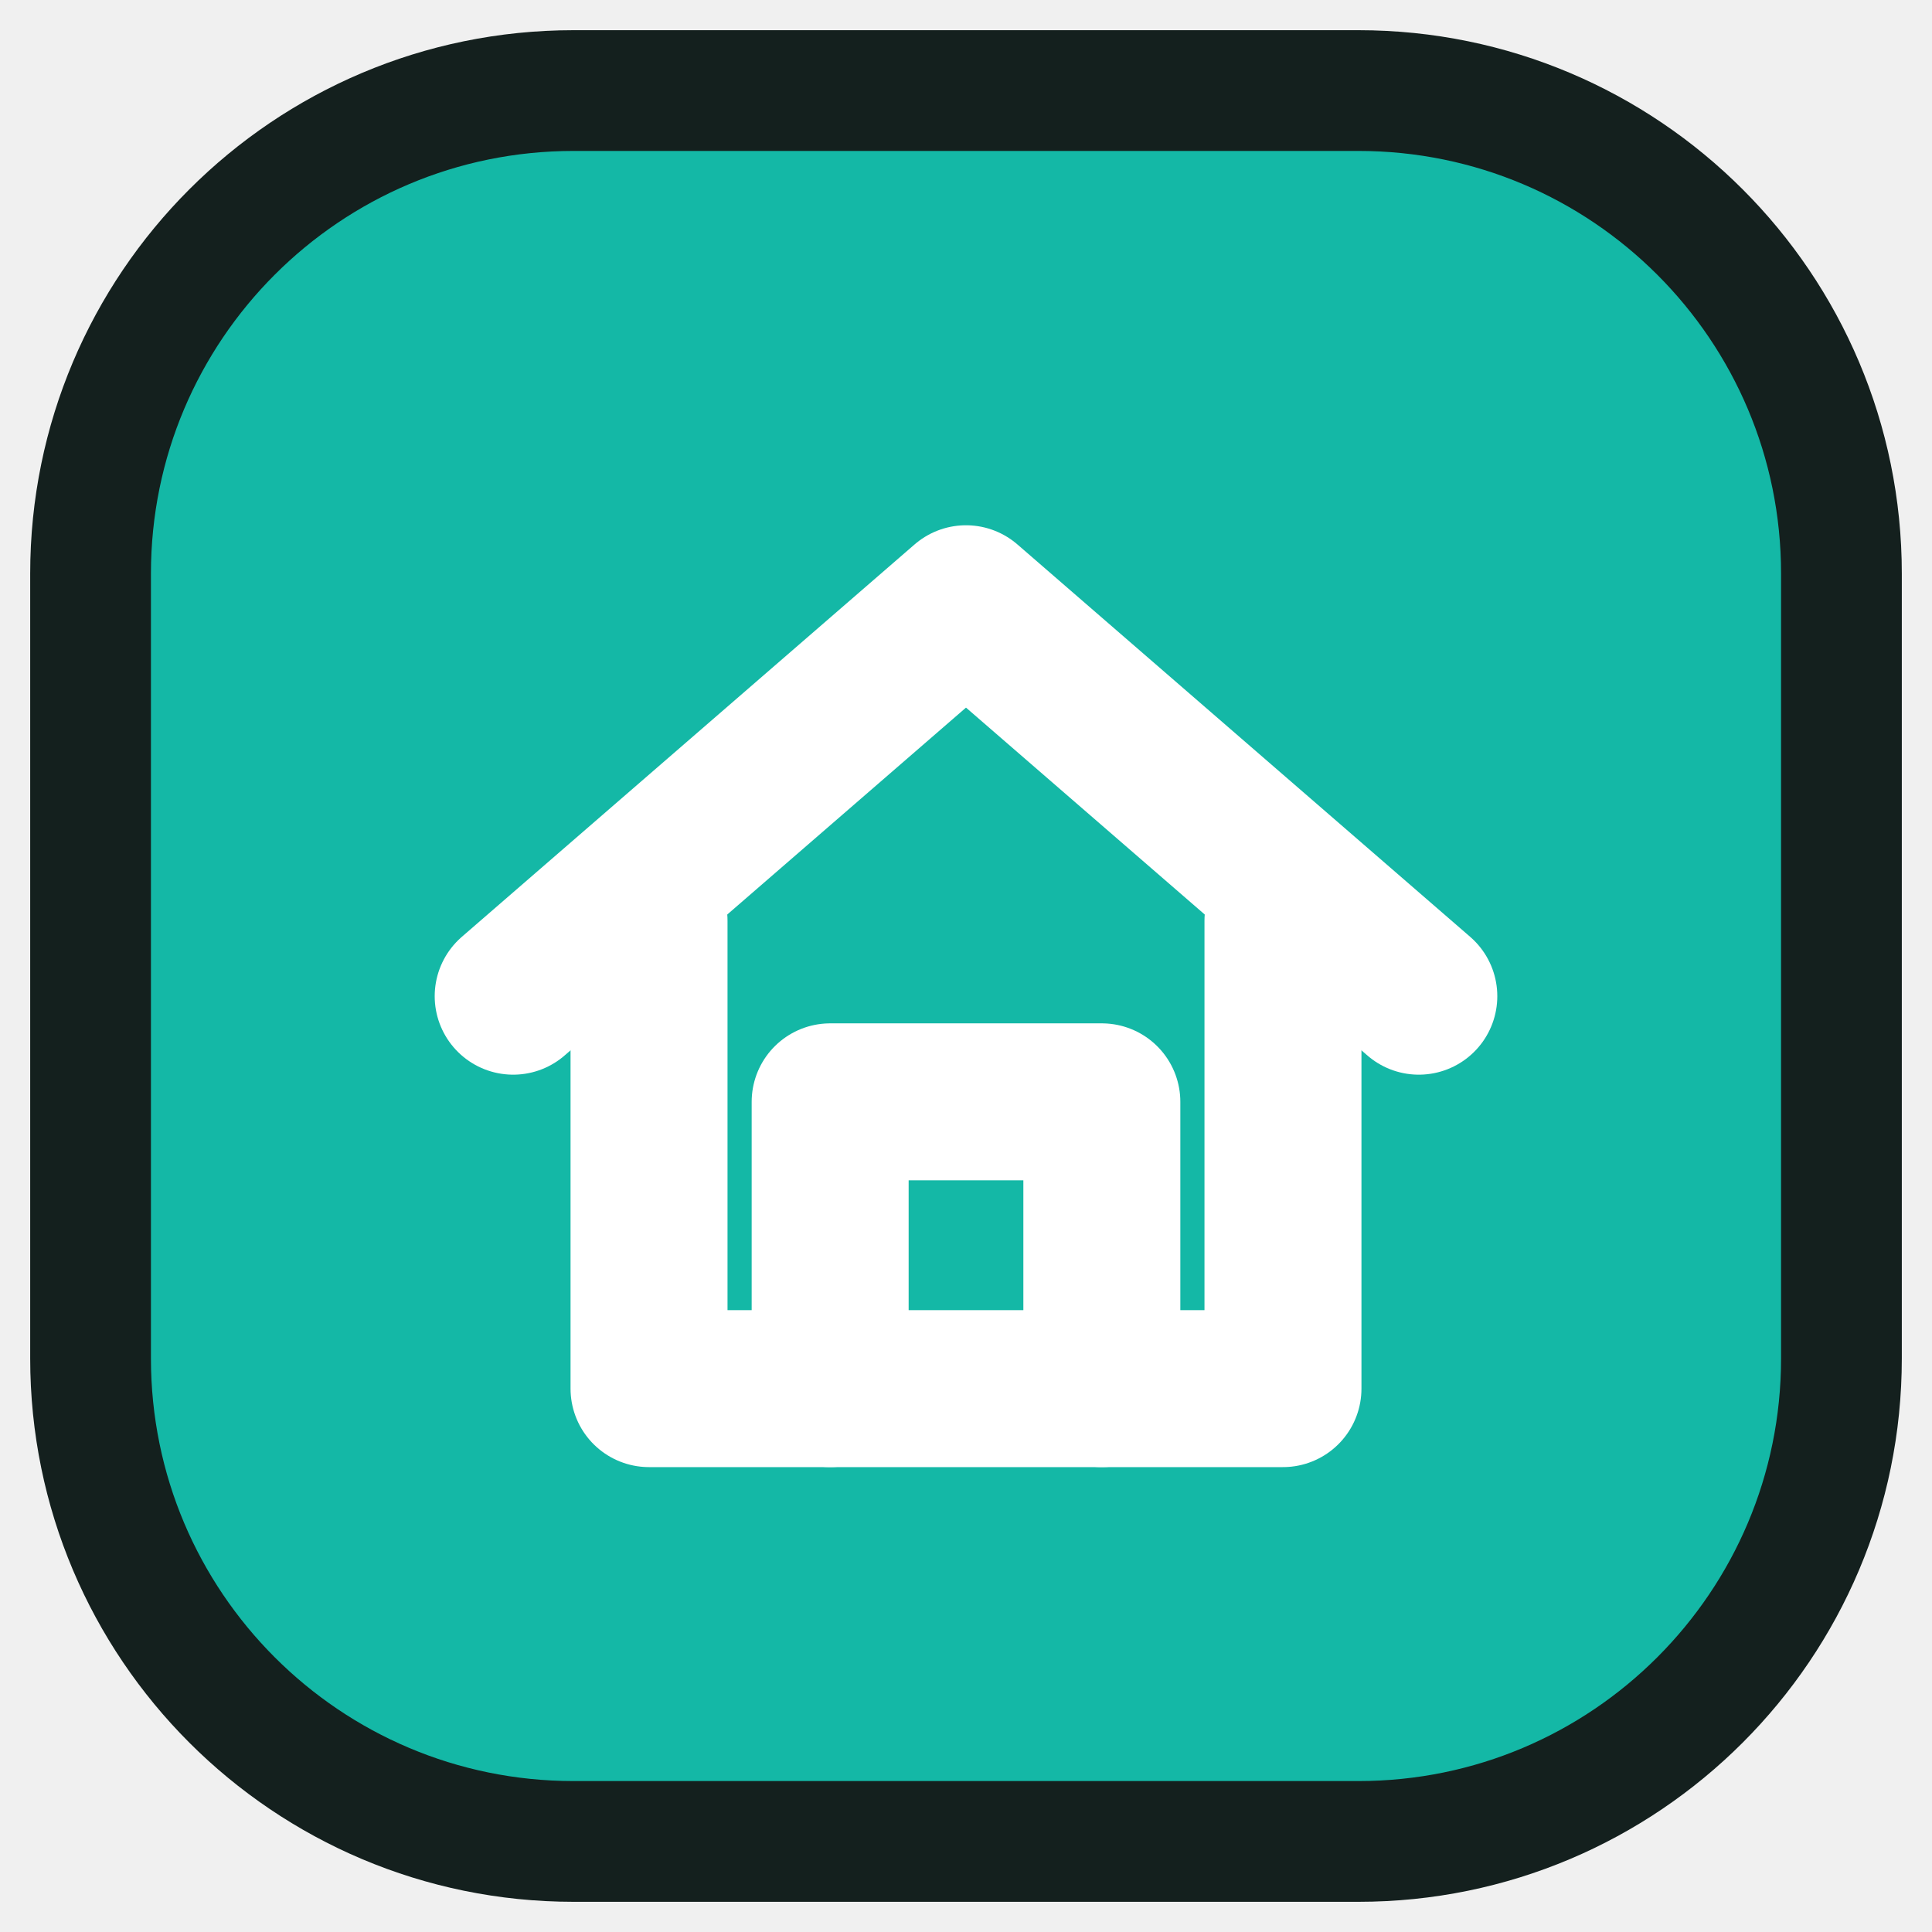
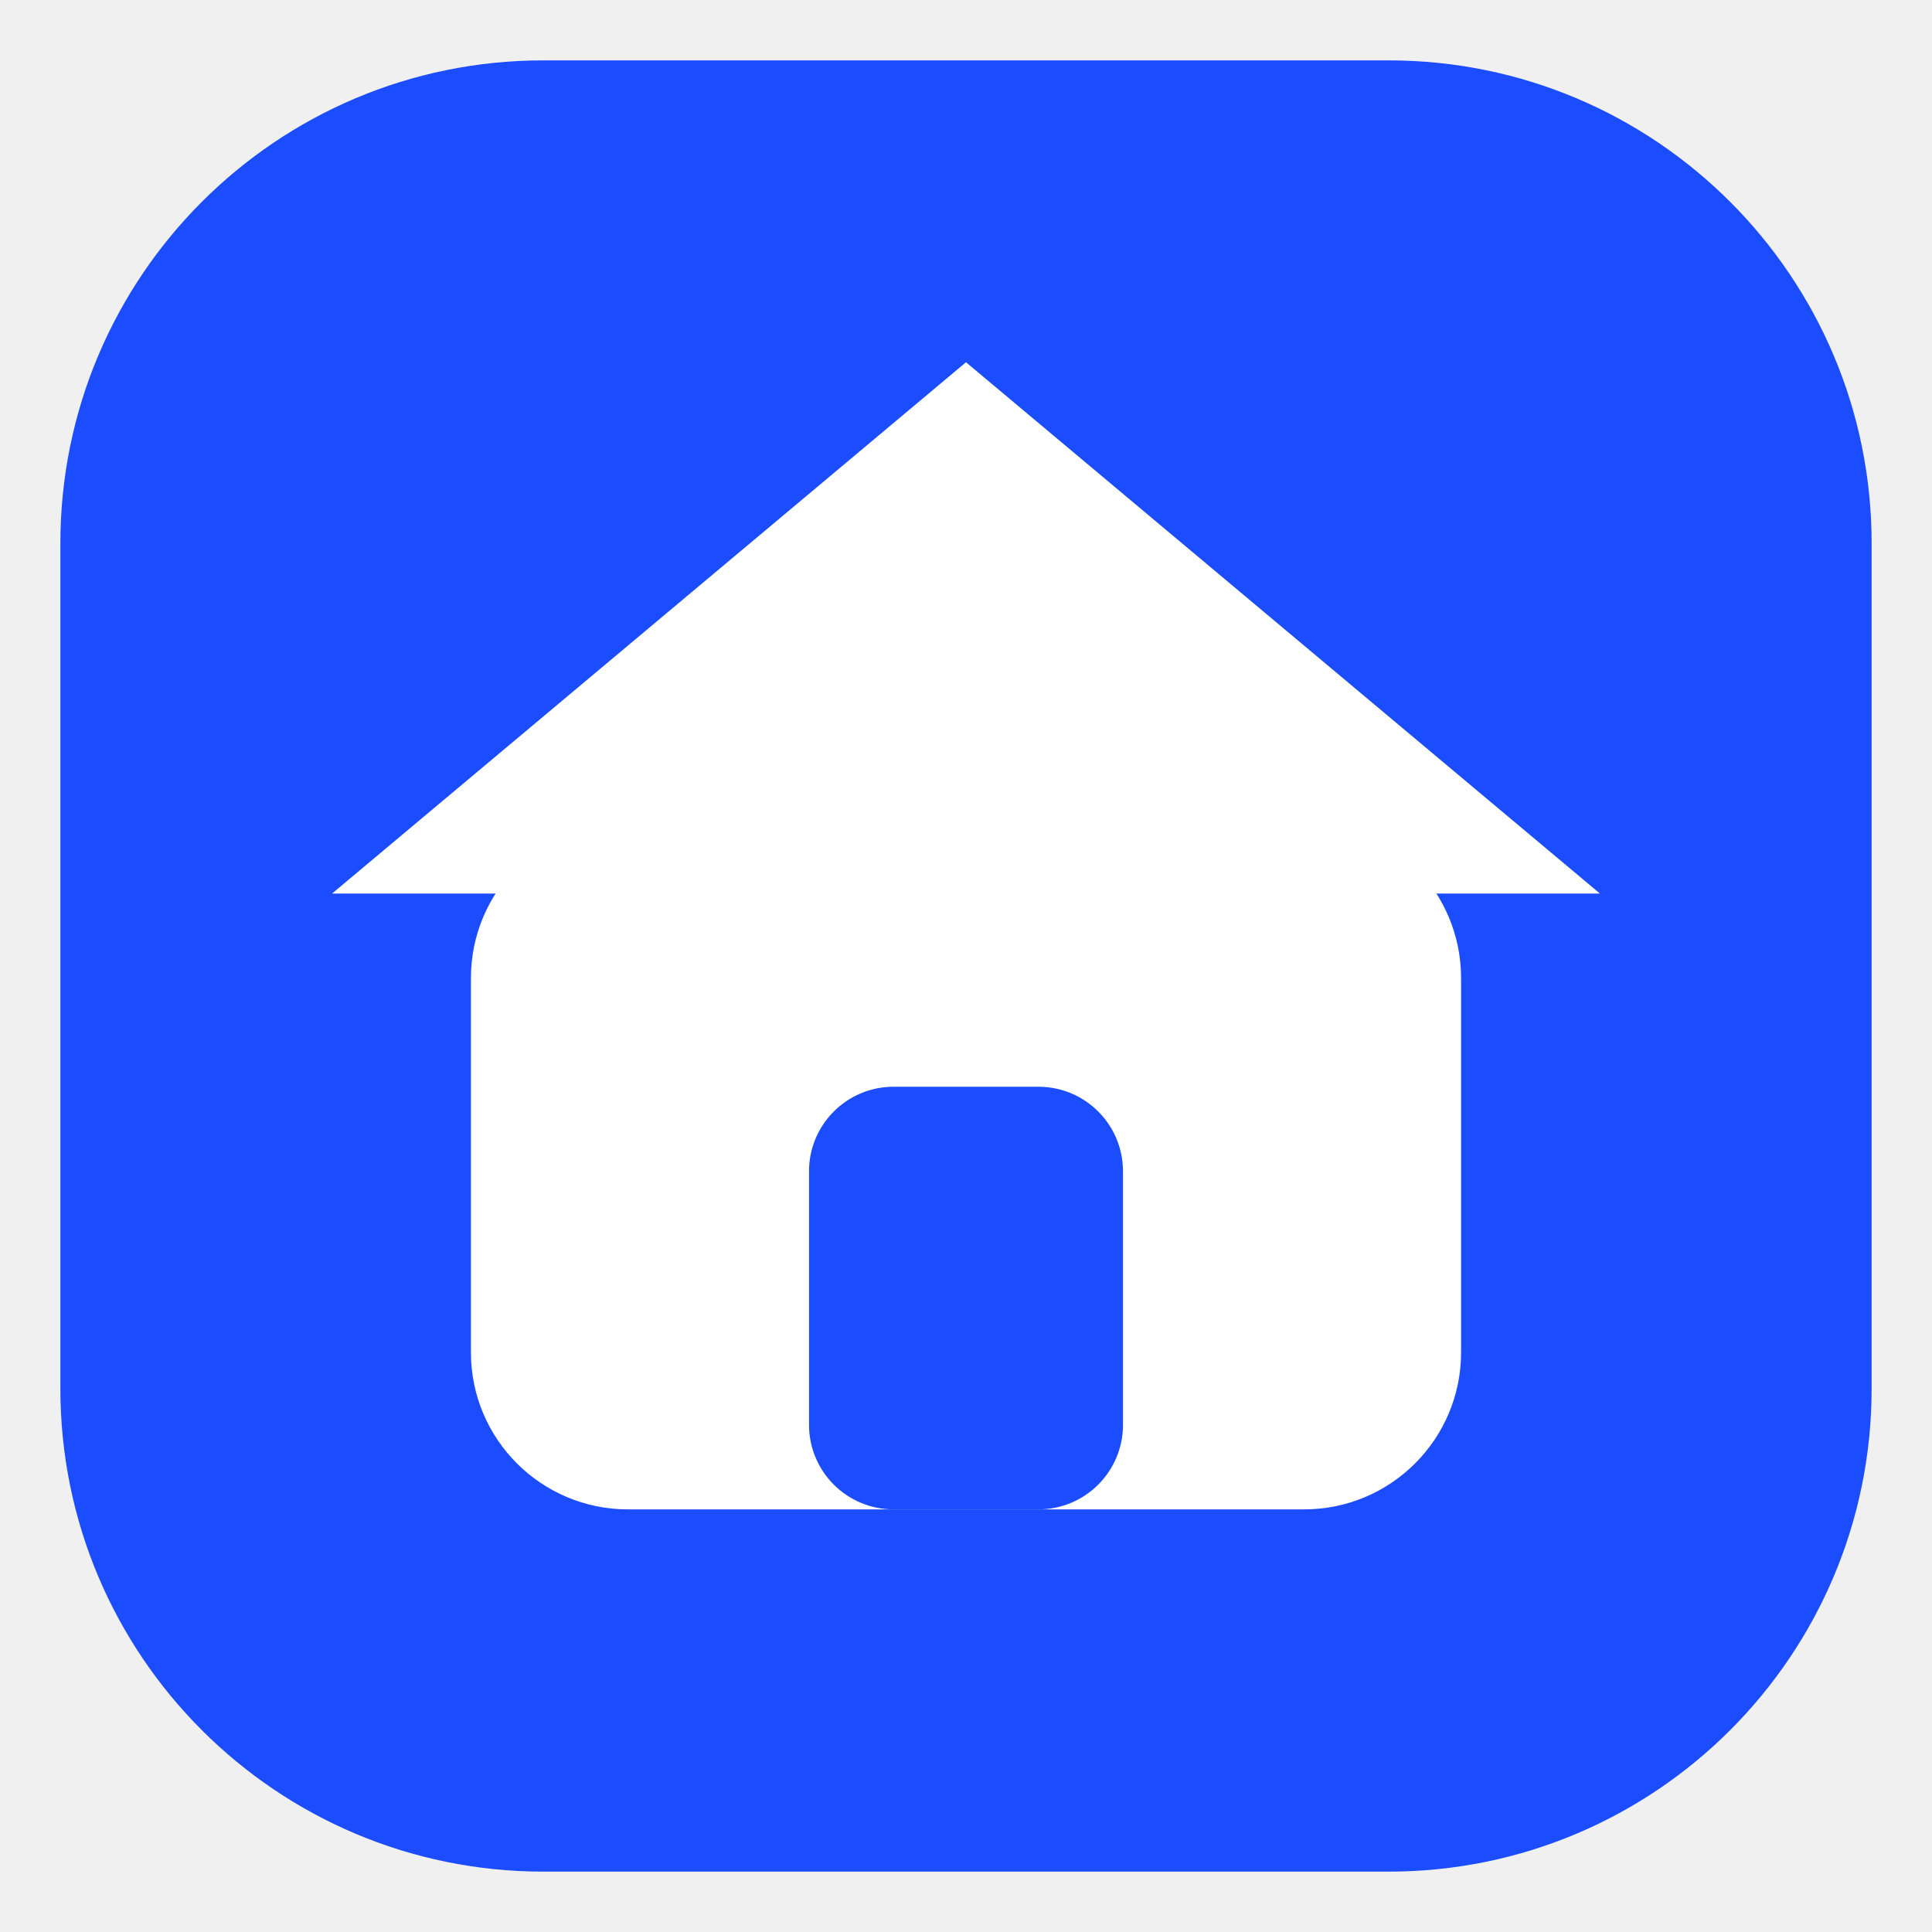
<svg xmlns="http://www.w3.org/2000/svg" viewBox="0 0 32 32" width="32" height="32">
-   <rect x="1.5" y="1.5" width="29" height="29" rx="8" fill="#14B8A6" stroke="#14201E" stroke-width="2" />
-   <path d="M8.5 16.5 16 10l7.5 6.5" fill="none" stroke="#FFFFFF" stroke-width="2.6" stroke-linecap="round" stroke-linejoin="round" />
-   <path d="M10.75 15.25V23h10.5v-7.75" fill="none" stroke="#FFFFFF" stroke-width="2.6" stroke-linecap="round" stroke-linejoin="round" />
-   <path d="M13.75 23v-4.75h4.5V23" fill="none" stroke="#FFFFFF" stroke-width="2.6" stroke-linecap="round" stroke-linejoin="round" />
+   <rect x="1" y="1" width="30" height="30" rx="8" fill="#1B4DFF" />
+   <path d="M16 6 26.5 14.8H5.5Z" fill="#FFFFFF" />
+   <rect x="7.8" y="13.6" width="16.4" height="11.4" rx="2.6" fill="#FFFFFF" />
+   <rect x="13.4" y="18" width="5.2" height="7" rx="1.4" fill="#1B4DFF" />
</svg>
